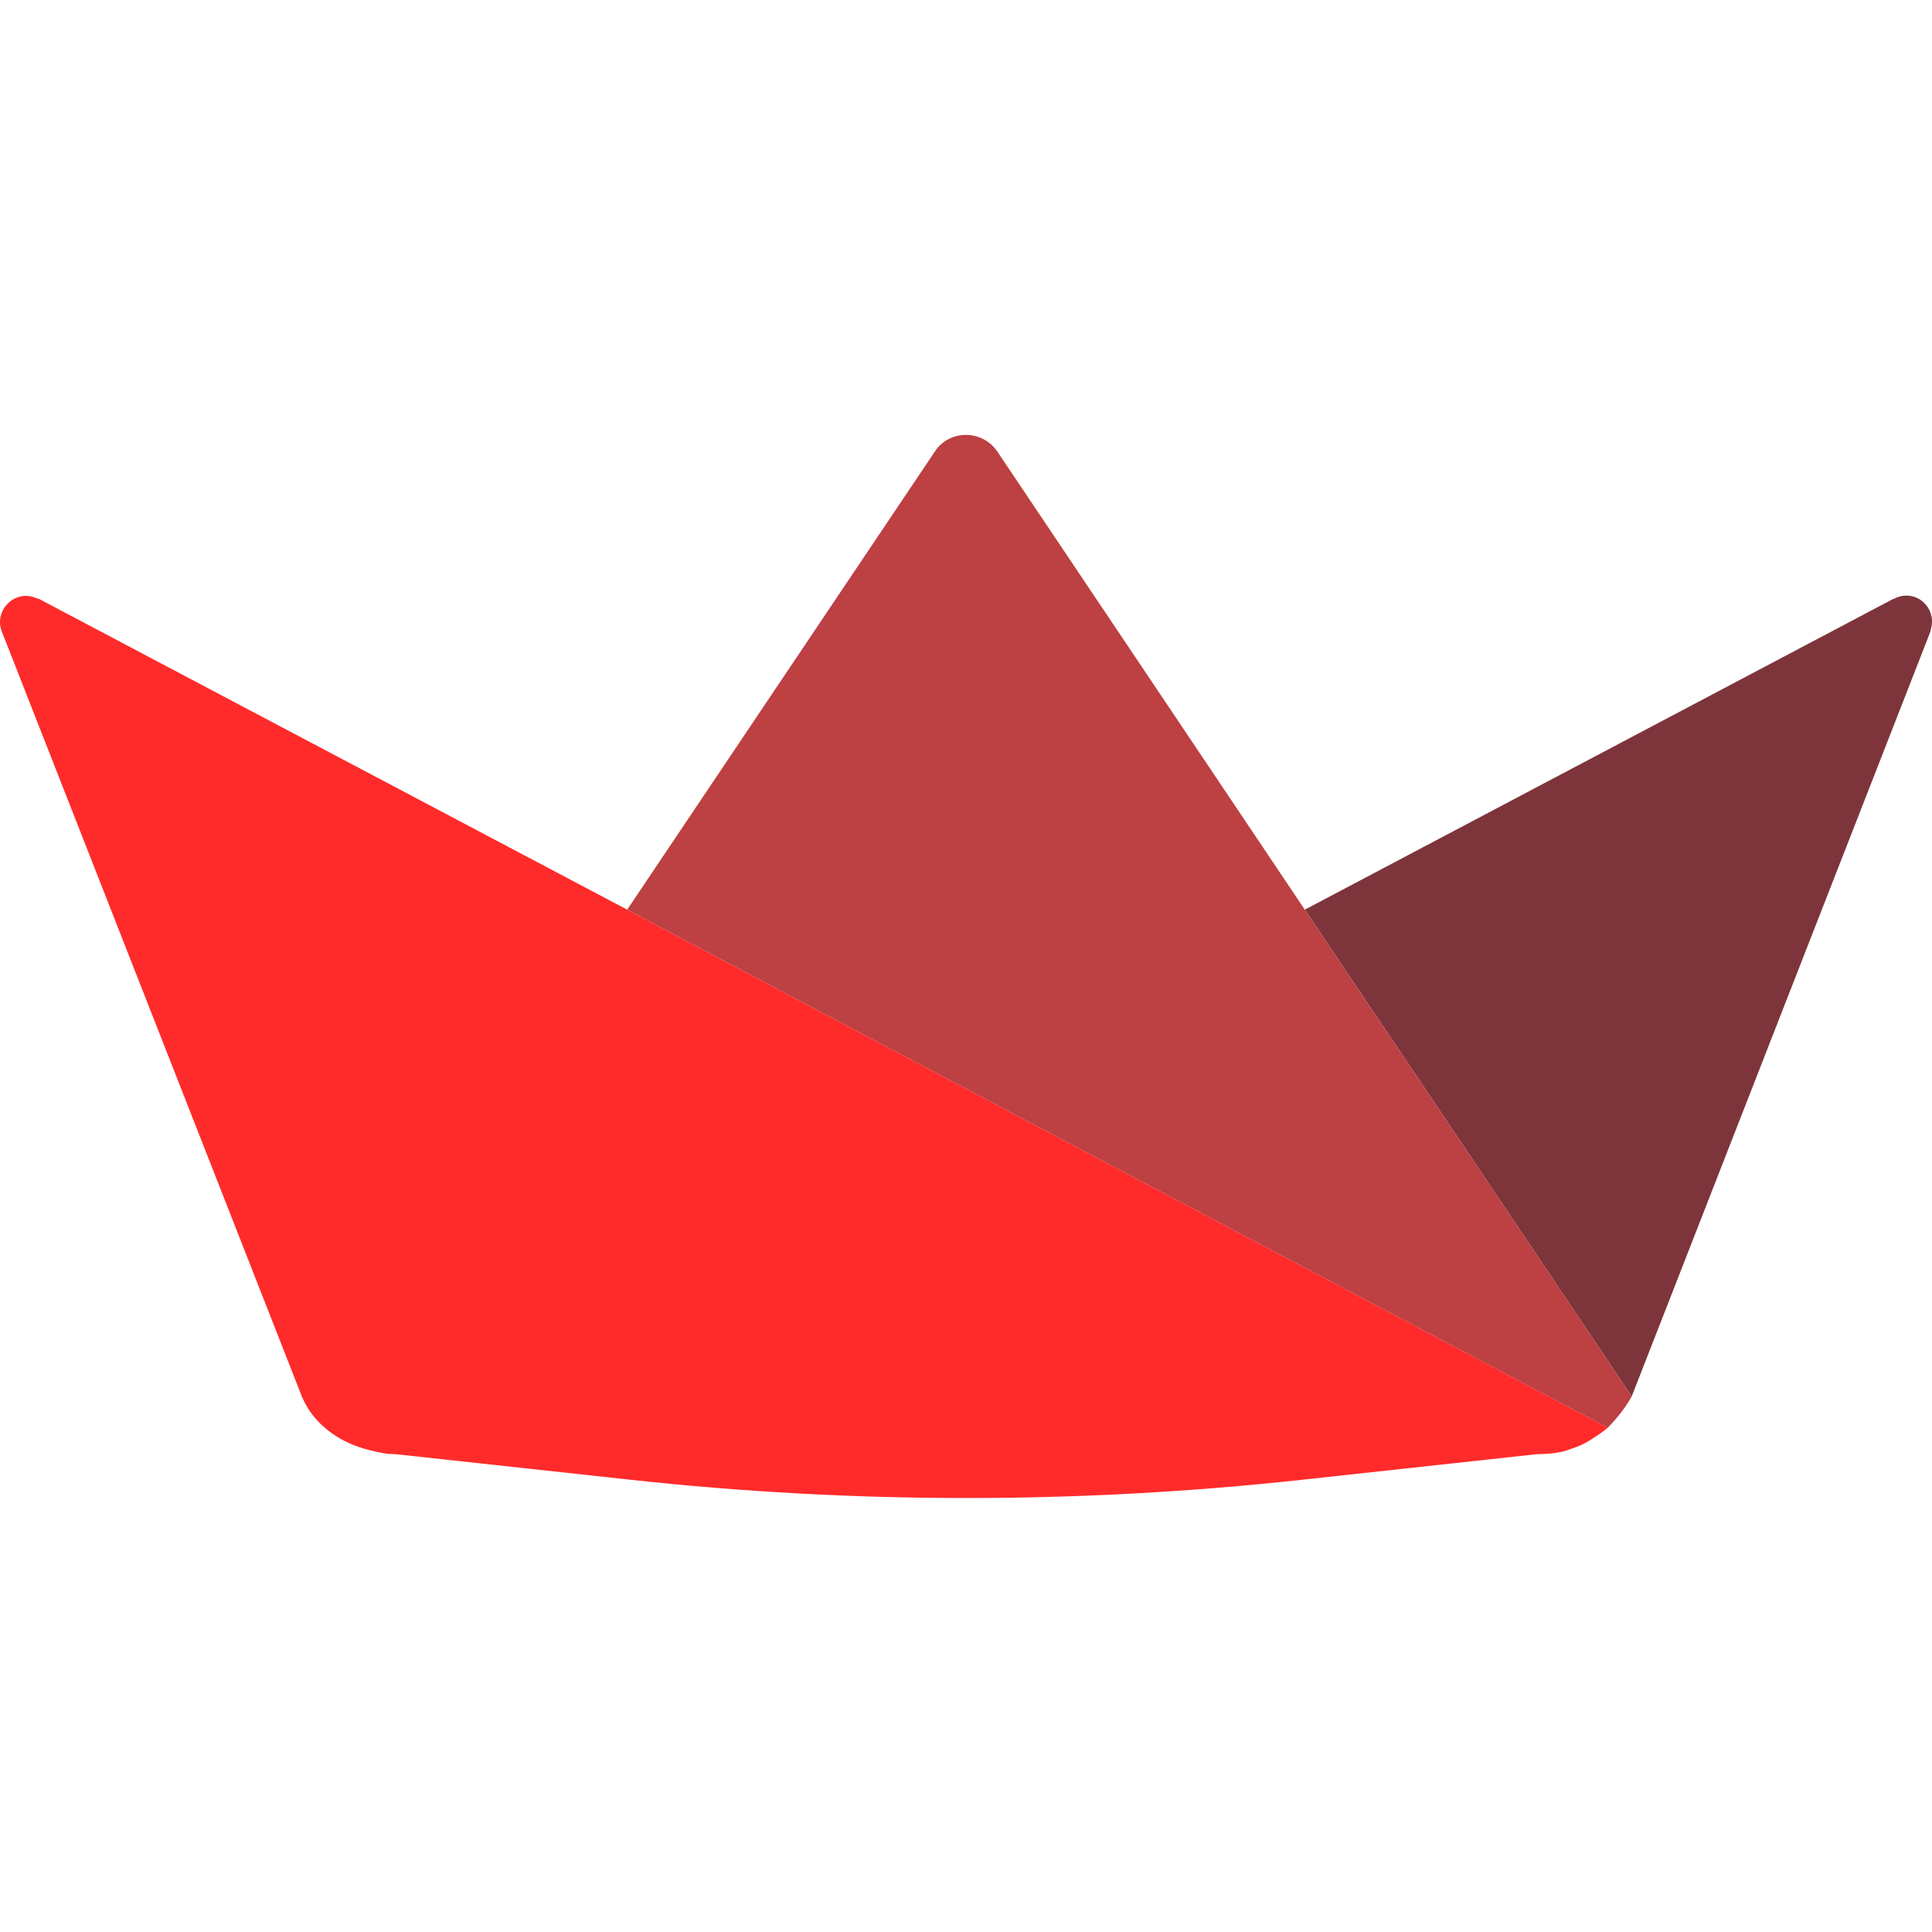
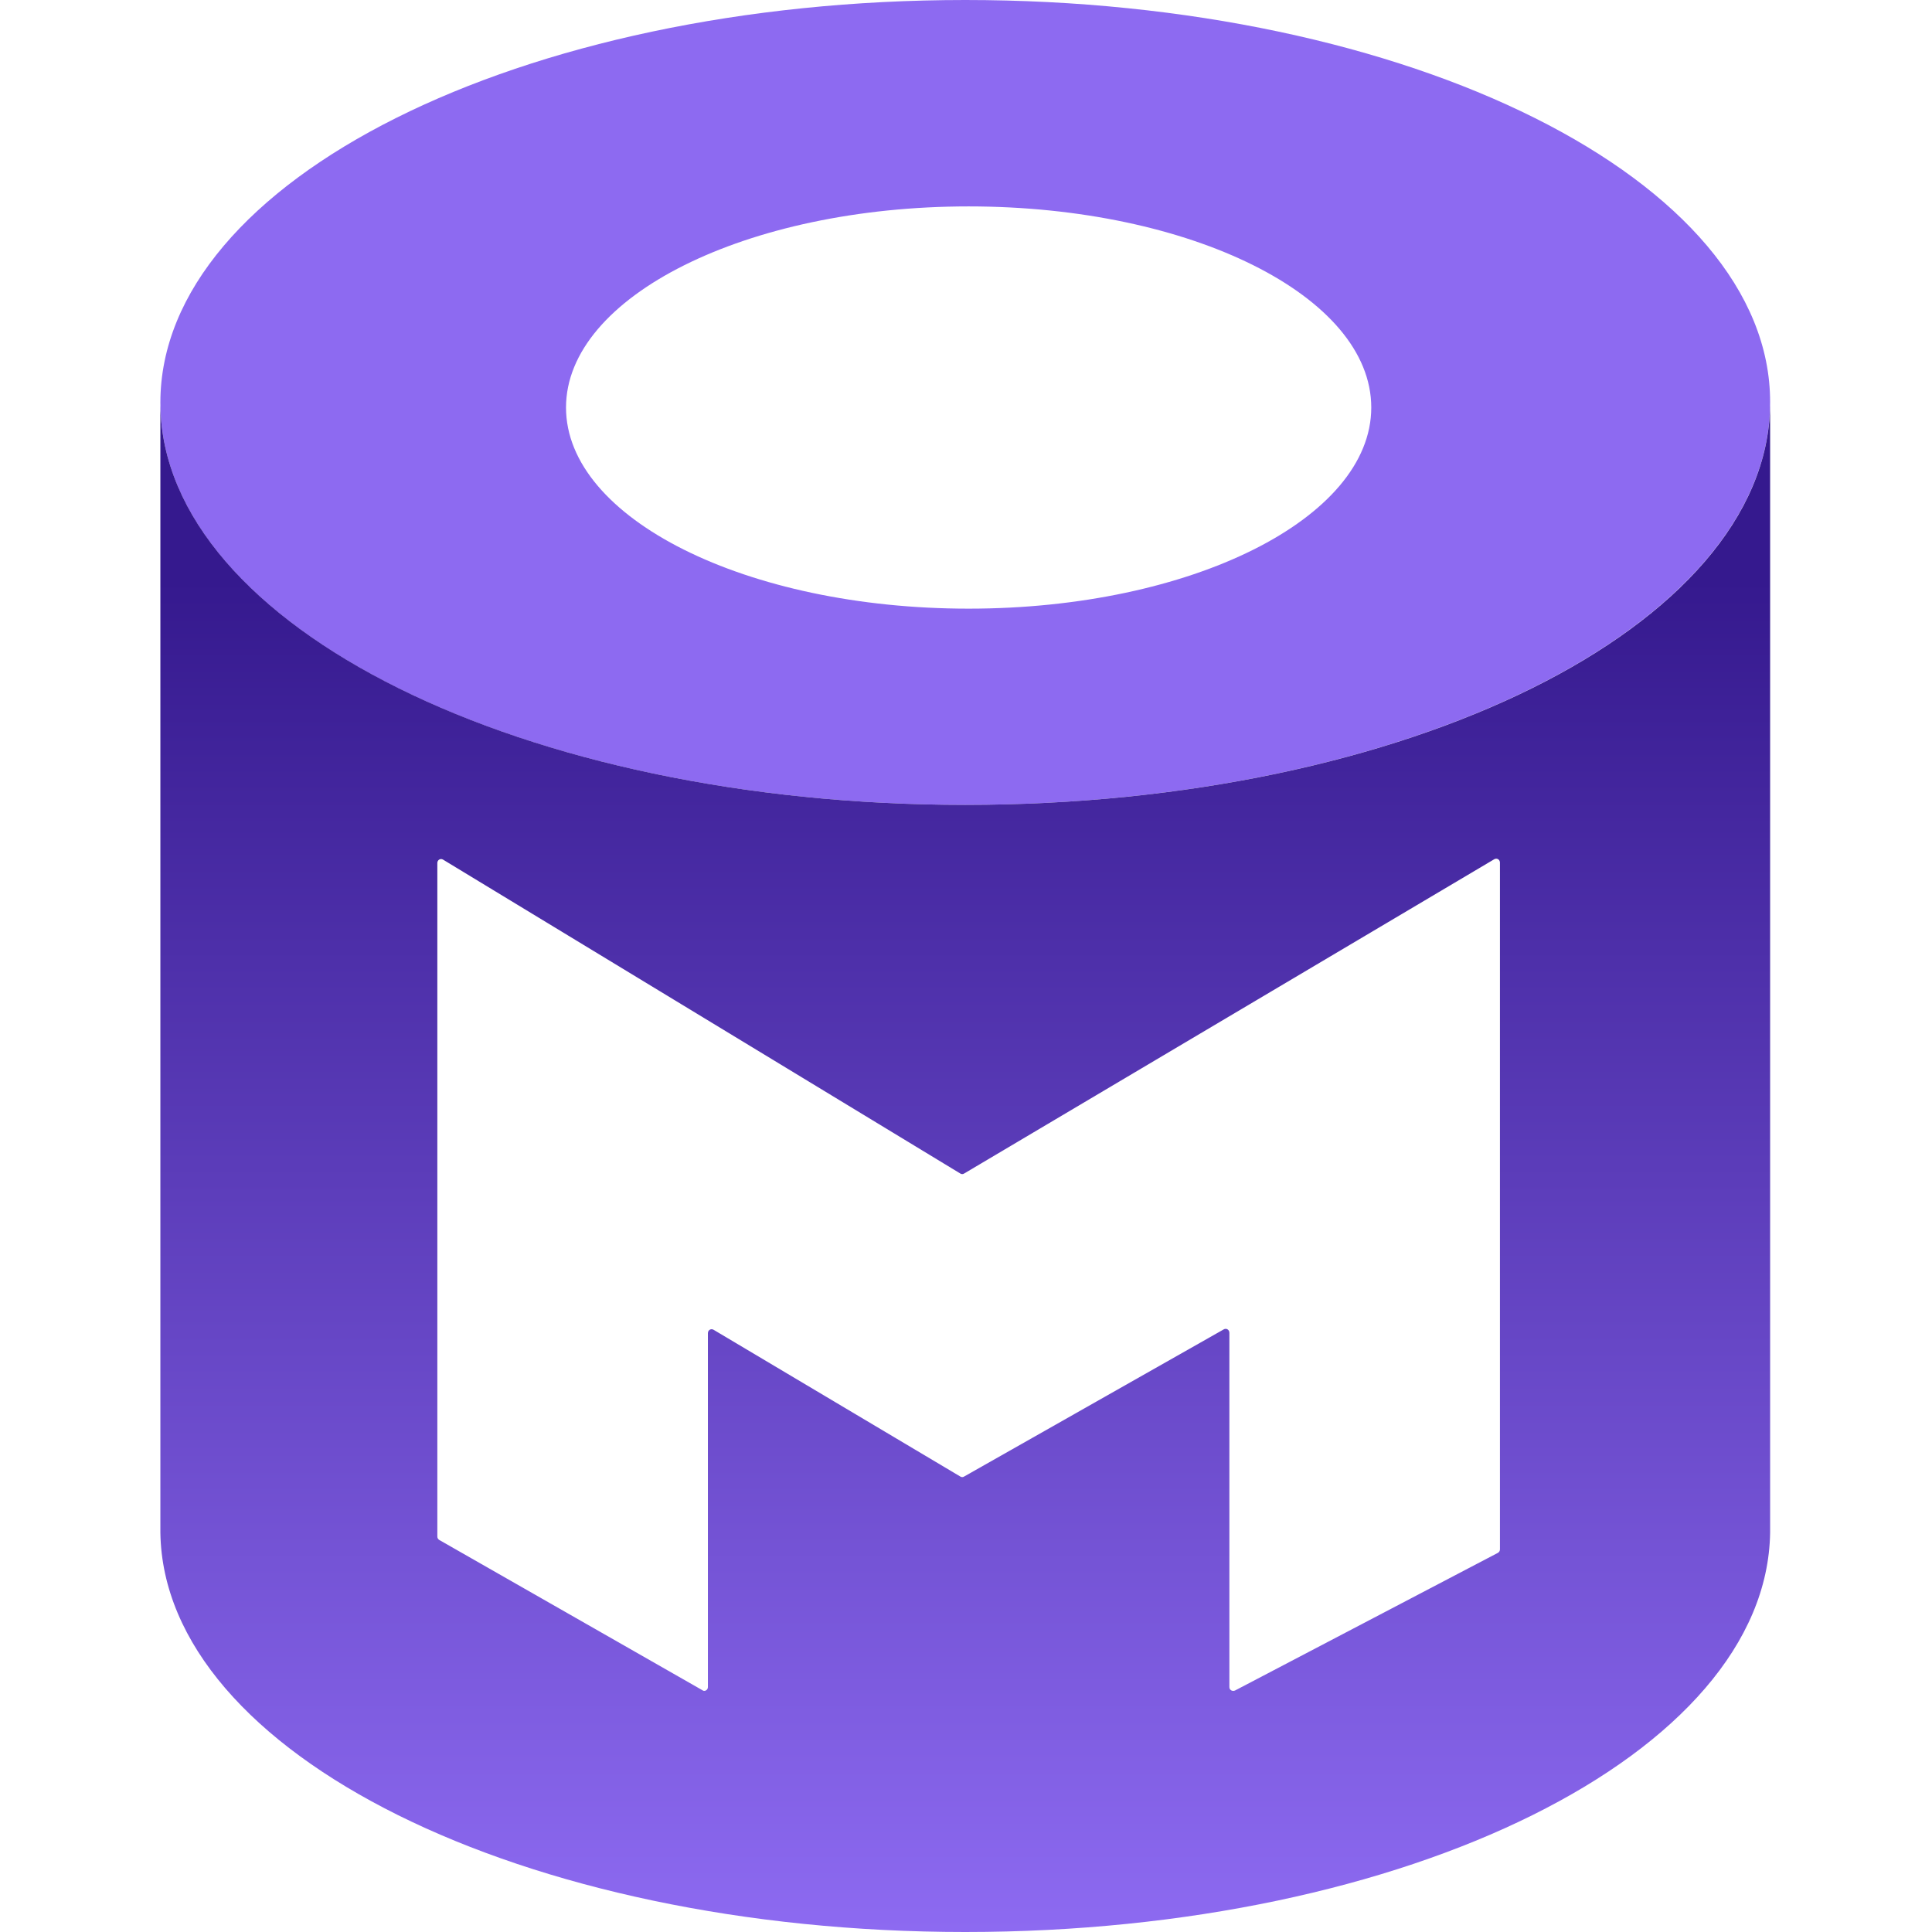
- <svg xmlns="http://www.w3.org/2000/svg" width="512" height="512" viewBox="0 0 512 512" fill="none">
-   <path d="M255.968 288.494L166.211 241.067L10.406 158.753C10.264 158.611 9.98 158.611 9.837 158.611C4.148 155.909 -1.683 161.596 0.451 167.283L79.839 369.685L79.853 369.728C79.939 369.927 80.01 370.126 80.095 370.325C83.352 377.874 90.463 382.537 98.2 384.371C98.854 384.513 99.323 384.643 100.108 384.799C100.89 384.973 101.983 385.21 102.922 385.281C103.078 385.295 103.221 385.295 103.377 385.31H103.491C103.605 385.324 103.718 385.324 103.832 385.338H103.989C104.088 385.352 104.202 385.352 104.302 385.352H104.486C104.6 385.366 104.714 385.366 104.828 385.366L167.175 392.161C226.276 398.602 285.901 398.602 345.002 392.161L407.35 385.366C408.558 385.366 409.739 385.31 410.877 385.196C411.246 385.153 411.602 385.111 411.958 385.068C412 385.054 412.057 385.054 412.1 385.039C412.342 385.011 412.583 384.968 412.825 384.926C413.181 384.883 413.536 384.812 413.892 384.741C414.603 384.585 414.926 384.471 415.891 384.139C416.856 383.808 418.458 383.228 419.461 382.745C420.464 382.261 421.159 381.798 421.999 381.272C423.037 380.618 424.024 379.948 425.025 379.198C425.457 378.868 425.753 378.656 426.066 378.358L425.895 378.258L255.968 288.494Z" fill="#FF2B2B" />
-   <path d="M501.789 158.755H501.647L345.784 241.07L432.426 370.058L511.616 167.285V167.001C513.607 161.03 507.492 155.627 501.789 158.755" fill="#7D353B" />
-   <path d="M264.274 119.615C260.292 113.8 251.616 113.8 247.776 119.615L166.211 241.068L255.968 288.495L426.067 378.357C427.135 377.312 427.991 376.293 428.897 375.217C430.177 373.638 431.372 371.947 432.424 370.056L345.782 241.068L264.274 119.615Z" fill="#BD4043" />
+ <svg xmlns="http://www.w3.org/2000/svg" version="1.1" id="Layer_1" x="0px" y="0px" viewBox="0 0 512 512" style="enable-background:new 0 0 512 512;" xml:space="preserve">
+   <style type="text/css">
+ 	.st0{fill-rule:evenodd;clip-rule:evenodd;fill:#8D6AF1;}
+ 	.st1{fill-rule:evenodd;clip-rule:evenodd;fill:url(#SVGID_1_);}
+ </style>
+   <path class="st0" d="M255.8,213.3c117.8,0,213.3-47.8,213.3-106.7C469.2,47.8,373.7,0,255.8,0C138,0,42.5,47.8,42.5,106.7  C42.5,165.6,138,213.3,255.8,213.3z M256.7,161.3c58.9,0,106.7-23.9,106.7-53.3c0-29.5-47.8-53.3-106.7-53.3  c-58.9,0-106.7,23.9-106.7,53.3C150,137.4,197.8,161.3,256.7,161.3z" />
+   <linearGradient id="SVGID_1_" gradientUnits="userSpaceOnUse" x1="255.83" y1="360.683" x2="255.83" y2="2.284" gradientTransform="matrix(1 0 0 -1 0 514.2835)">
+     <stop offset="0" style="stop-color:#35198E" />
+     <stop offset="1" style="stop-color:#8D6AF1" />
+   </linearGradient>
+   <path class="st1" d="M42.5,107.5L42.5,107.5c0.9,58.5,96.1,105.8,213.3,105.8c117.3,0,212.4-47.3,213.3-105.8h0v298.7h0  C468.2,464.7,373.1,512,255.8,512c-117.3,0-212.4-47.3-213.3-105.8h0V107.5z M187.6,447.1v-93.8c0-0.8,0.8-1.3,1.5-0.9l65.4,38.9  c0.3,0.2,0.7,0.2,1,0l68.8-39c0.7-0.4,1.5,0.1,1.5,0.9v93.9c0,0.8,0.8,1.2,1.5,0.9l69.7-36.5c0.3-0.2,0.5-0.5,0.5-0.9v-182  c0-0.8-0.8-1.3-1.5-0.9l-140.5,83.3c-0.3,0.2-0.7,0.2-1,0l-137.1-83.2c-0.7-0.4-1.5,0.1-1.5,0.9v178.5c0,0.4,0.2,0.7,0.5,0.9  l69.7,39.8C186.7,448.4,187.6,447.9,187.6,447.1z" />
</svg>
